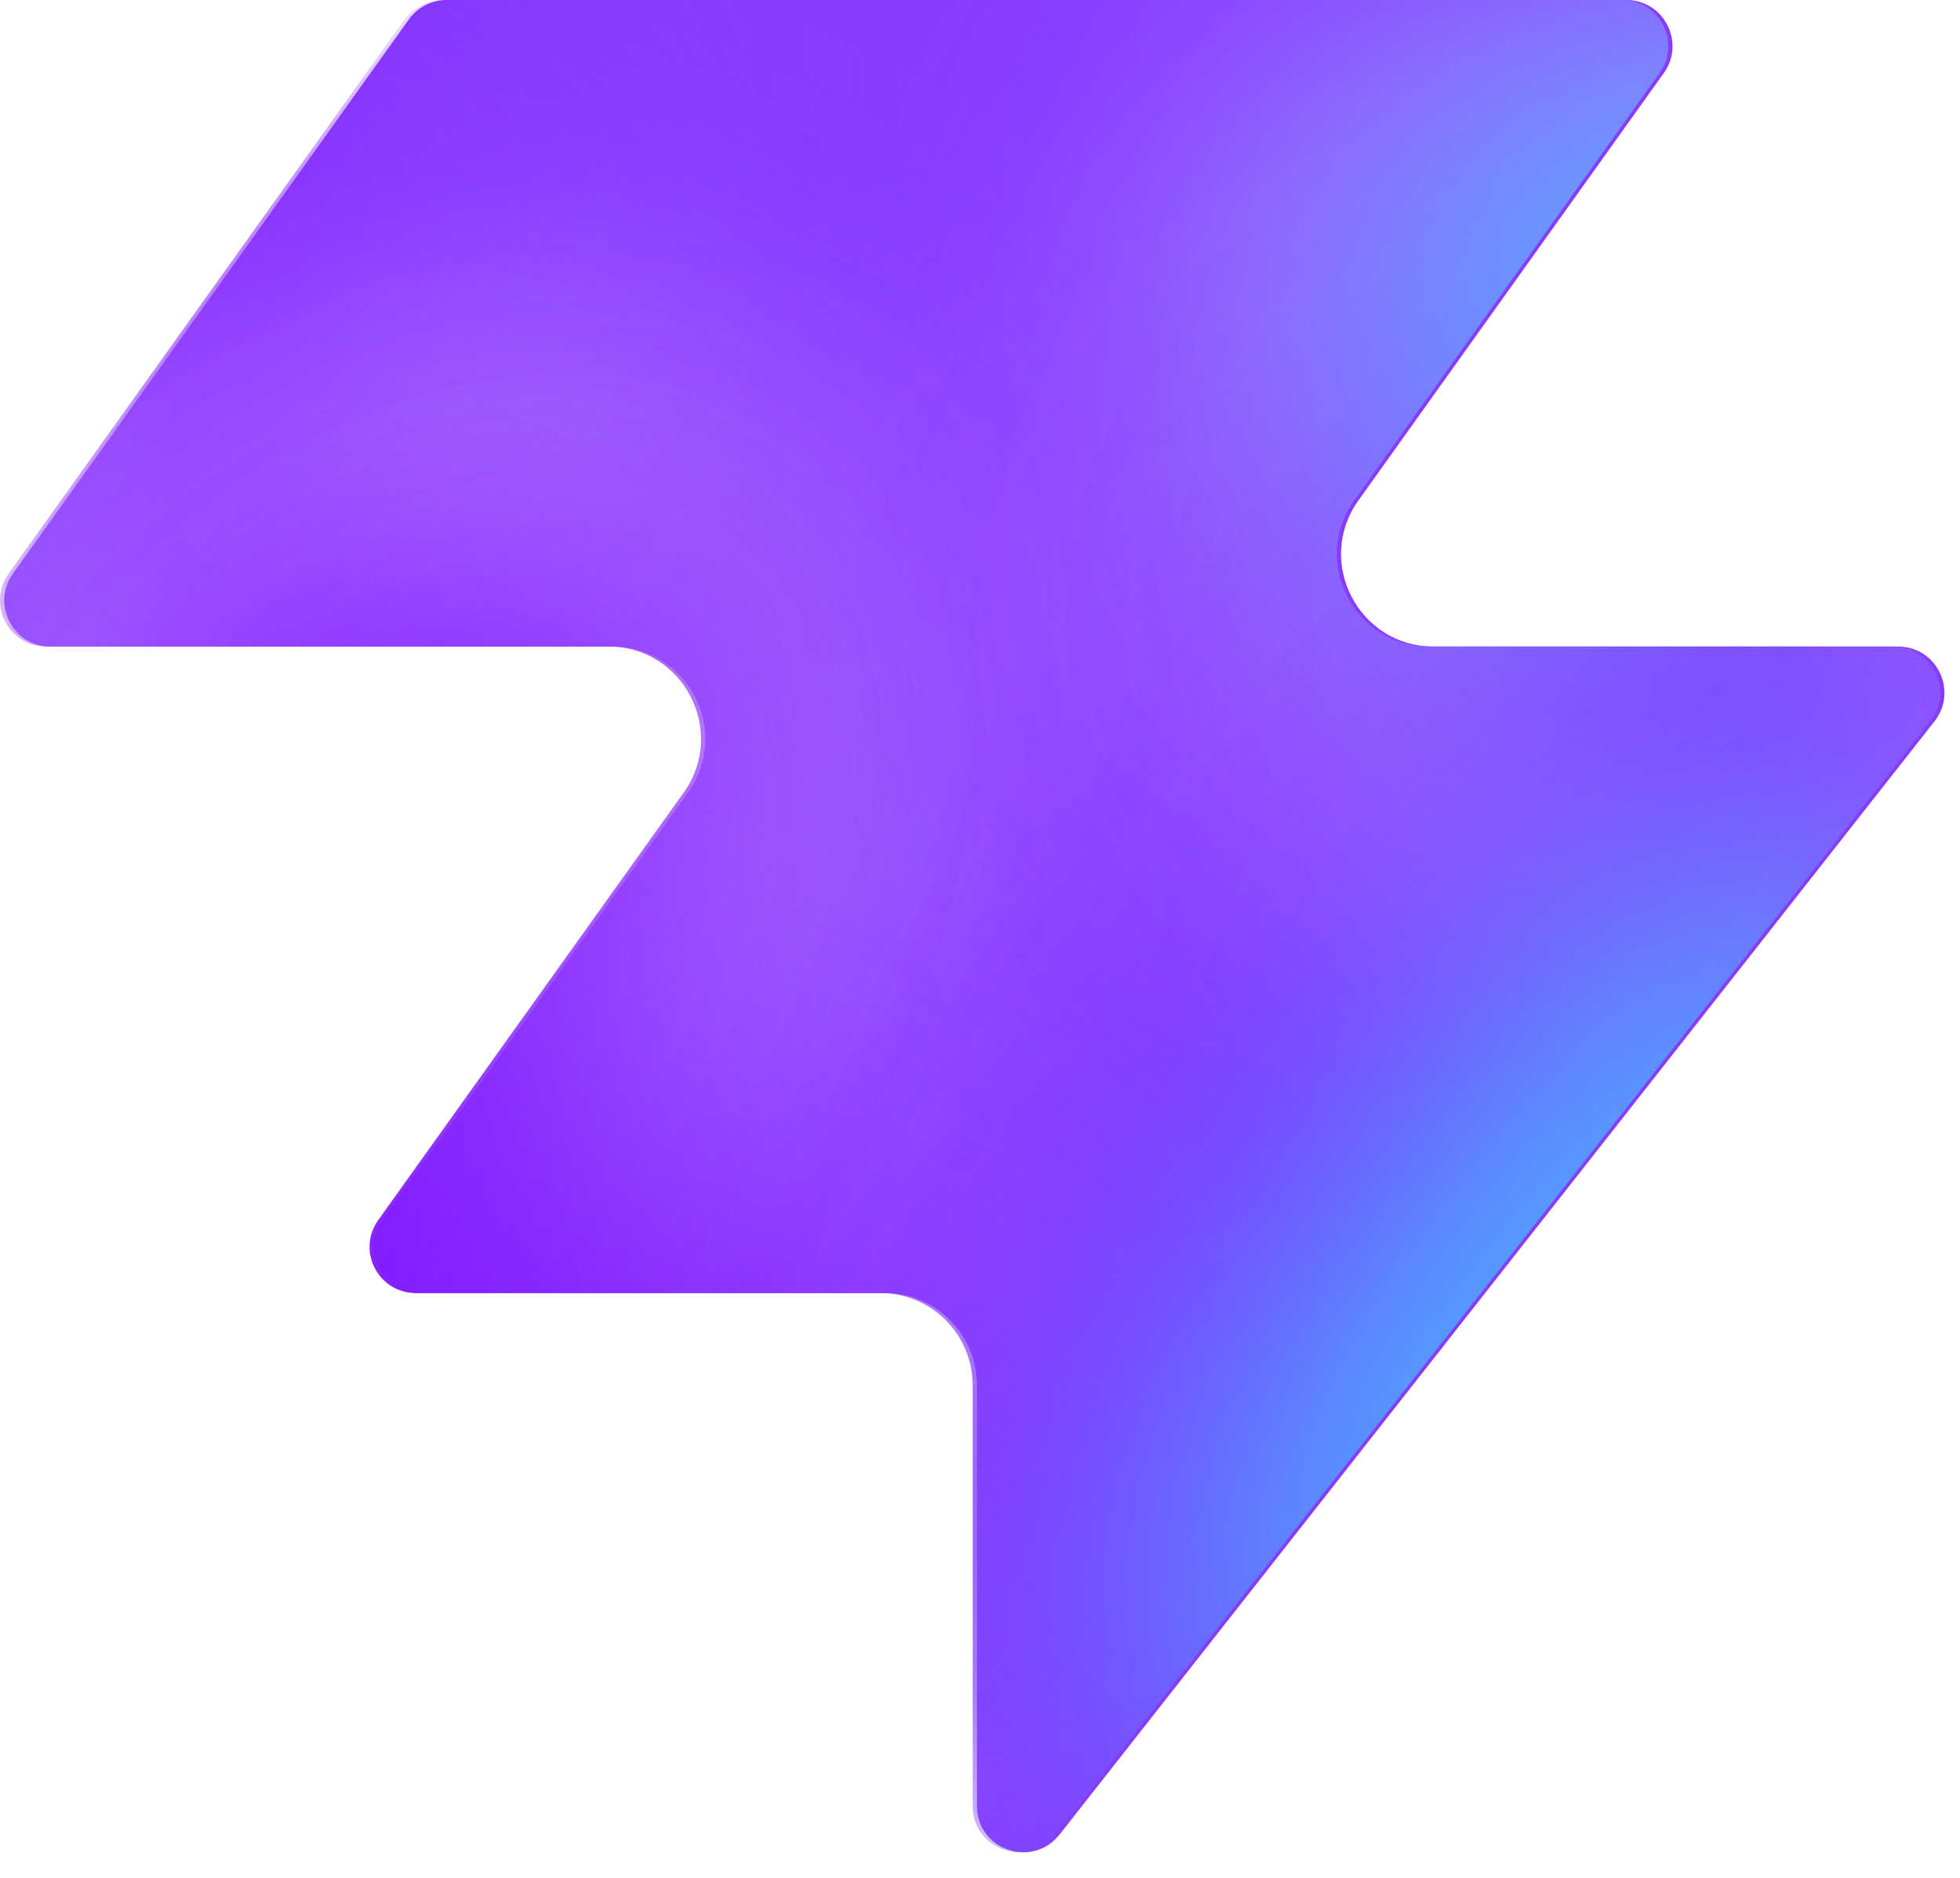
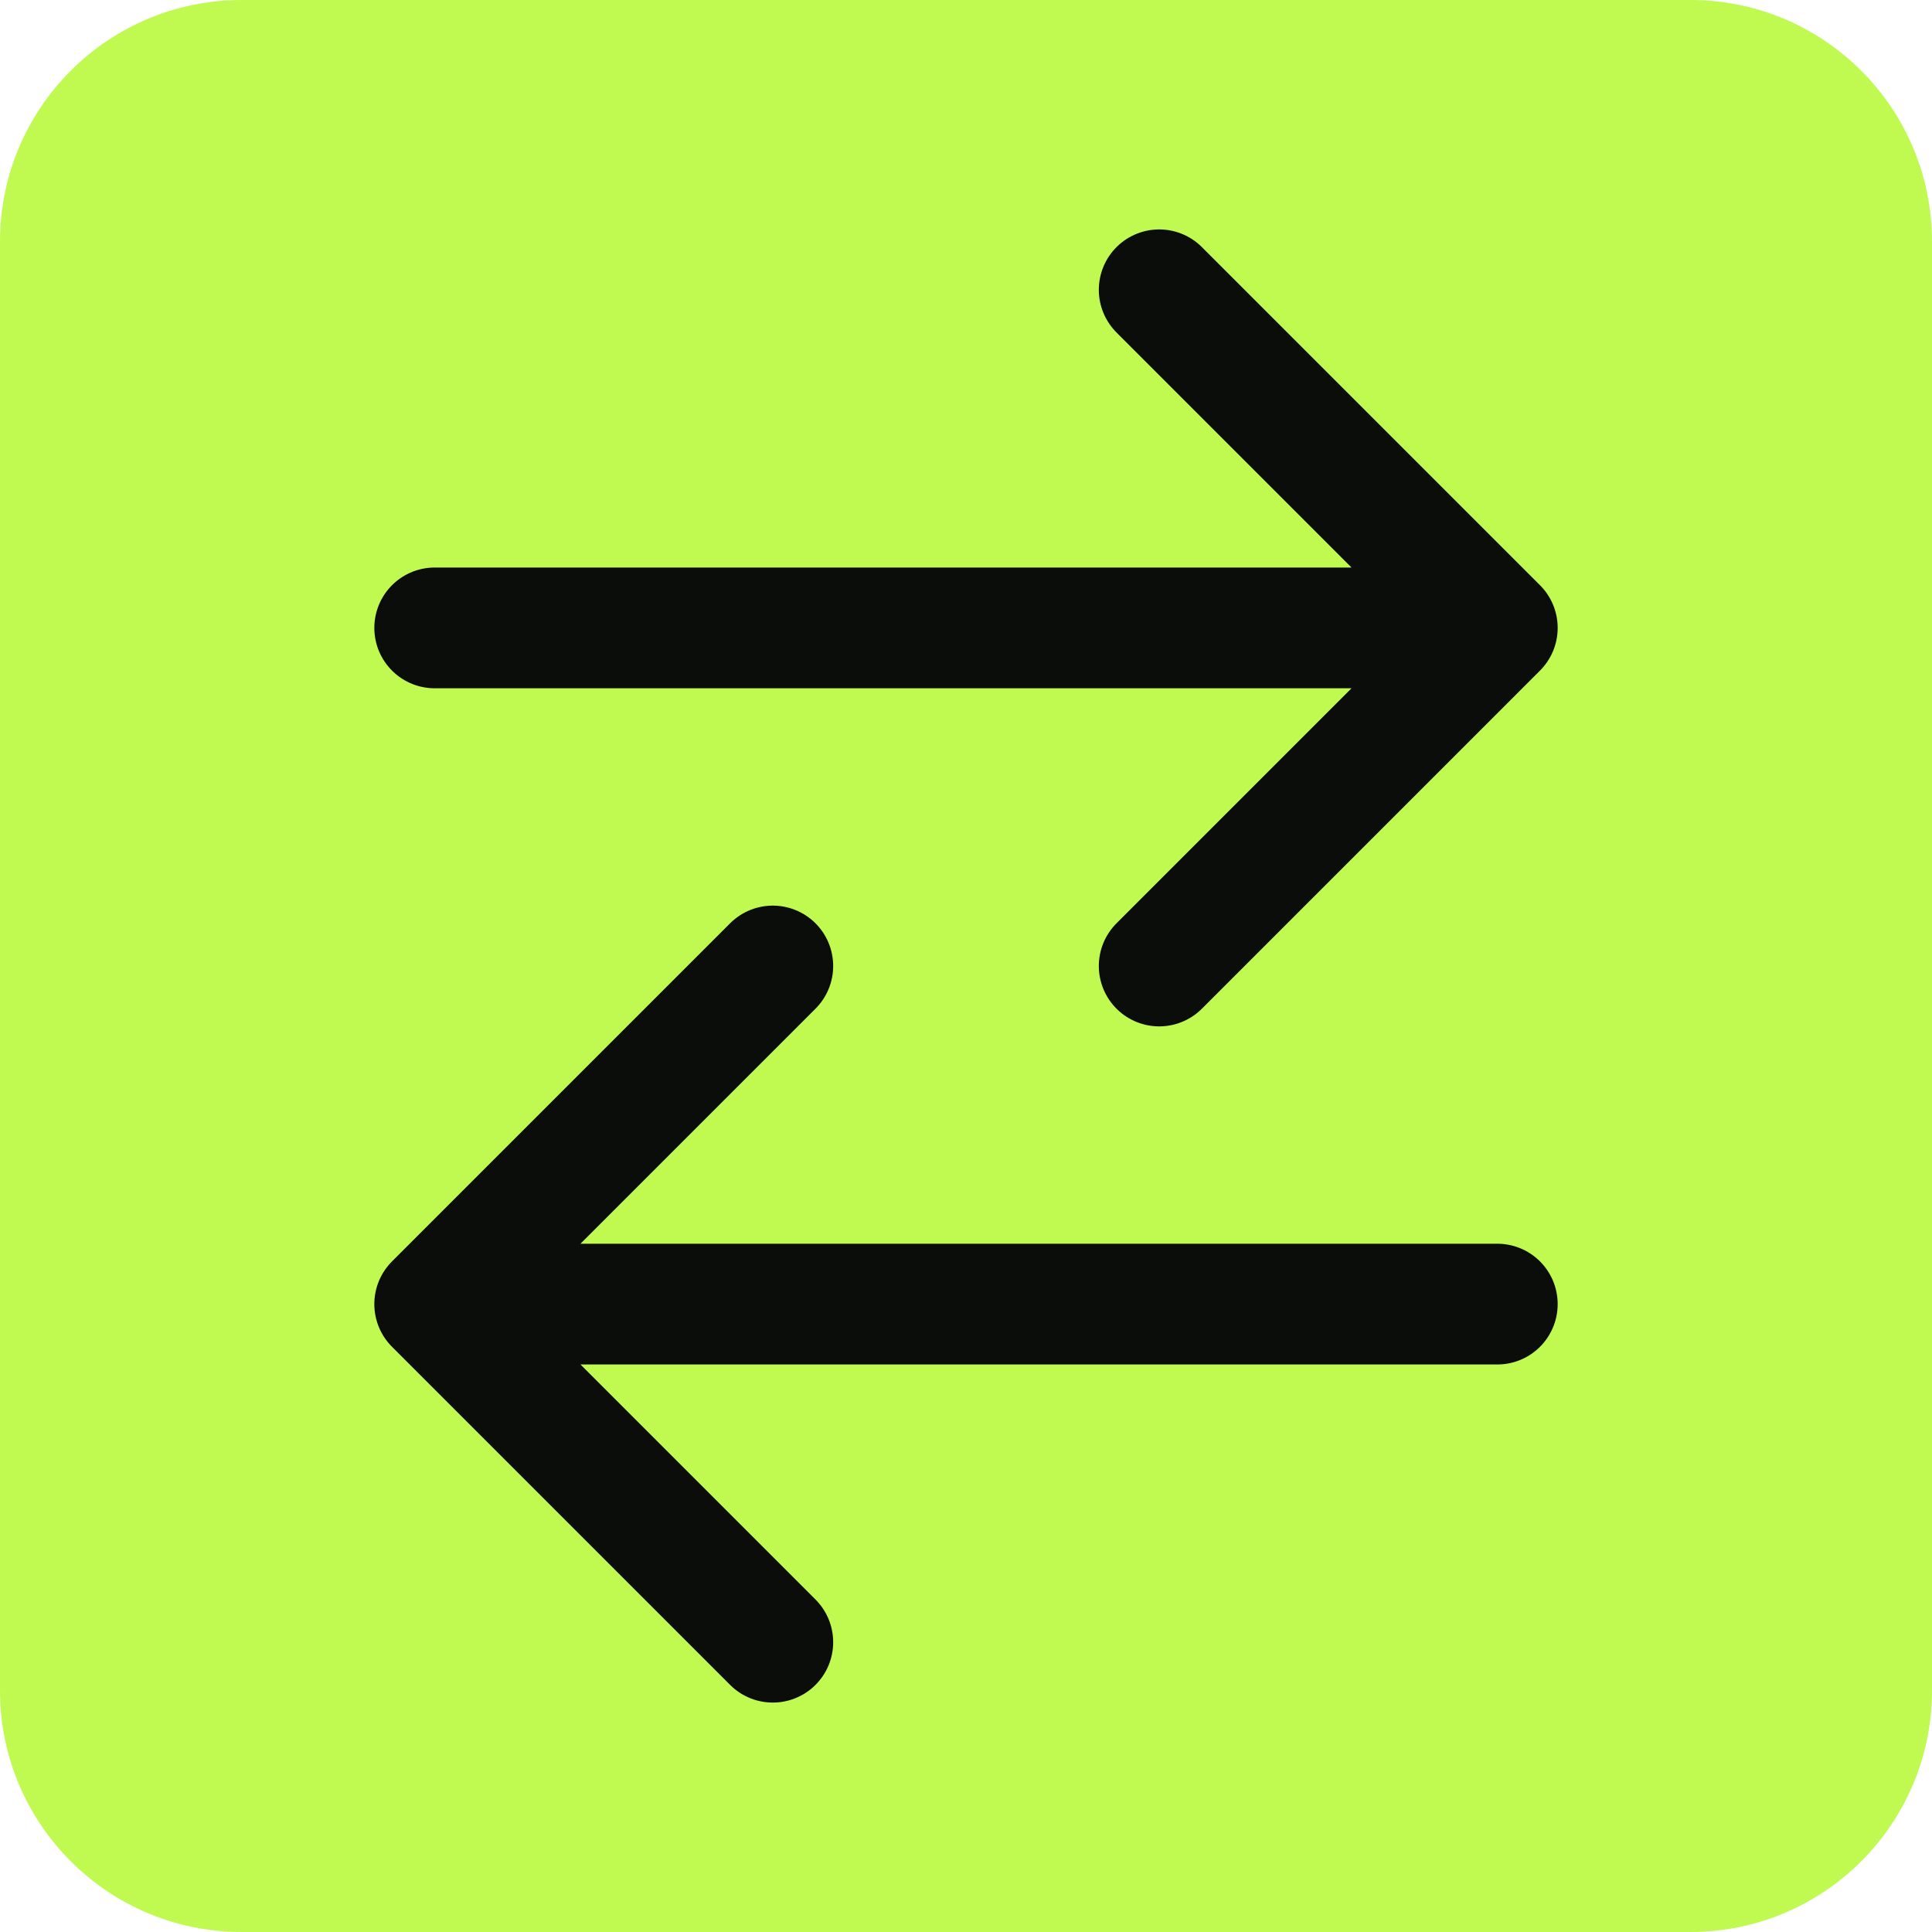
- <svg xmlns="http://www.w3.org/2000/svg" width="48" height="46" fill="none" viewBox="0 0 48 46">
-   <path fill="#863bff" d="M25.946 44.938c-.664.845-2.021.375-2.021-.698V33.937a2.26 2.26 0 0 0-2.262-2.262H10.287c-.92 0-1.456-1.04-.92-1.788l7.48-10.471c1.07-1.497 0-3.578-1.842-3.578H1.237c-.92 0-1.456-1.04-.92-1.788L10.013.474c.214-.297.556-.474.92-.474h28.894c.92 0 1.456 1.04.92 1.788l-7.48 10.471c-1.07 1.498 0 3.579 1.842 3.579h11.377c.943 0 1.473 1.088.89 1.83L25.947 44.94z" style="fill:#863bff;fill:color(display-p3 .525 .23 1);fill-opacity:1" />
-   <mask id="a" width="48" height="46" x="0" y="0" maskUnits="userSpaceOnUse" style="mask-type:alpha">
-     <path fill="#000" d="M25.842 44.938c-.664.844-2.021.375-2.021-.698V33.937a2.26 2.26 0 0 0-2.262-2.262H10.183c-.92 0-1.456-1.04-.92-1.788l7.48-10.471c1.07-1.498 0-3.579-1.842-3.579H1.133c-.92 0-1.456-1.04-.92-1.787L9.91.473c.214-.297.556-.474.92-.474h28.894c.92 0 1.456 1.04.92 1.788l-7.48 10.471c-1.07 1.498 0 3.578 1.842 3.578h11.377c.943 0 1.473 1.088.89 1.832L25.843 44.94z" style="fill:#000;fill-opacity:1" />
-   </mask>
-   <g mask="url(#a)">
-     <g filter="url(#b)">
-       <ellipse cx="5.508" cy="14.704" fill="#ede6ff" rx="5.508" ry="14.704" style="fill:#ede6ff;fill:color(display-p3 .927 .903 1);fill-opacity:1" transform="matrix(.00324 1 1 -.00324 -4.47 31.516)" />
-     </g>
-     <g filter="url(#c)">
-       <ellipse cx="10.399" cy="29.851" fill="#ede6ff" rx="10.399" ry="29.851" style="fill:#ede6ff;fill:color(display-p3 .927 .903 1);fill-opacity:1" transform="matrix(.00324 1 1 -.00324 -39.328 7.883)" />
-     </g>
-     <g filter="url(#d)">
-       <ellipse cx="5.508" cy="30.487" fill="#7e14ff" rx="5.508" ry="30.487" style="fill:#7e14ff;fill:color(display-p3 .492 .077 1);fill-opacity:1" transform="rotate(89.814 -25.913 -14.639)scale(1 -1)" />
-     </g>
-     <g filter="url(#e)">
-       <ellipse cx="5.508" cy="30.599" fill="#7e14ff" rx="5.508" ry="30.599" style="fill:#7e14ff;fill:color(display-p3 .492 .077 1);fill-opacity:1" transform="rotate(89.814 -32.644 -3.334)scale(1 -1)" />
-     </g>
-     <g filter="url(#f)">
-       <ellipse cx="5.508" cy="30.599" fill="#7e14ff" rx="5.508" ry="30.599" style="fill:#7e14ff;fill:color(display-p3 .492 .077 1);fill-opacity:1" transform="matrix(.00324 1 1 -.00324 -34.34 30.47)" />
-     </g>
-     <g filter="url(#g)">
-       <ellipse cx="14.072" cy="22.078" fill="#ede6ff" rx="14.072" ry="22.078" style="fill:#ede6ff;fill:color(display-p3 .927 .903 1);fill-opacity:1" transform="rotate(93.35 24.506 48.493)scale(-1 1)" />
-     </g>
-     <g filter="url(#h)">
-       <ellipse cx="3.47" cy="21.501" fill="#7e14ff" rx="3.47" ry="21.501" style="fill:#7e14ff;fill:color(display-p3 .492 .077 1);fill-opacity:1" transform="rotate(89.009 28.708 47.59)scale(-1 1)" />
-     </g>
-     <g filter="url(#i)">
-       <ellipse cx="3.47" cy="21.501" fill="#7e14ff" rx="3.47" ry="21.501" style="fill:#7e14ff;fill:color(display-p3 .492 .077 1);fill-opacity:1" transform="rotate(89.009 28.708 47.59)scale(-1 1)" />
-     </g>
-     <g filter="url(#j)">
-       <ellipse cx=".387" cy="8.972" fill="#7e14ff" rx="4.407" ry="29.108" style="fill:#7e14ff;fill:color(display-p3 .492 .077 1);fill-opacity:1" transform="rotate(39.51 .387 8.972)" />
-     </g>
-     <g filter="url(#k)">
-       <ellipse cx="47.523" cy="-6.092" fill="#7e14ff" rx="4.407" ry="29.108" style="fill:#7e14ff;fill:color(display-p3 .492 .077 1);fill-opacity:1" transform="rotate(37.892 47.523 -6.092)" />
-     </g>
-     <g filter="url(#l)">
-       <ellipse cx="41.412" cy="6.333" fill="#47bfff" rx="5.971" ry="9.665" style="fill:#47bfff;fill:color(display-p3 .28 .748 1);fill-opacity:1" transform="rotate(37.892 41.412 6.333)" />
-     </g>
-     <g filter="url(#m)">
-       <ellipse cx="-1.879" cy="38.332" fill="#7e14ff" rx="4.407" ry="29.108" style="fill:#7e14ff;fill:color(display-p3 .492 .077 1);fill-opacity:1" transform="rotate(37.892 -1.88 38.332)" />
-     </g>
-     <g filter="url(#n)">
-       <ellipse cx="-1.879" cy="38.332" fill="#7e14ff" rx="4.407" ry="29.108" style="fill:#7e14ff;fill:color(display-p3 .492 .077 1);fill-opacity:1" transform="rotate(37.892 -1.88 38.332)" />
-     </g>
-     <g filter="url(#o)">
-       <ellipse cx="35.651" cy="29.907" fill="#7e14ff" rx="4.407" ry="29.108" style="fill:#7e14ff;fill:color(display-p3 .492 .077 1);fill-opacity:1" transform="rotate(37.892 35.651 29.907)" />
-     </g>
-     <g filter="url(#p)">
-       <ellipse cx="38.418" cy="32.4" fill="#47bfff" rx="5.971" ry="15.297" style="fill:#47bfff;fill:color(display-p3 .28 .748 1);fill-opacity:1" transform="rotate(37.892 38.418 32.4)" />
-     </g>
-   </g>
-   <defs>
-     <filter id="b" width="60.045" height="41.654" x="-19.77" y="16.149" color-interpolation-filters="sRGB" filterUnits="userSpaceOnUse">
-       <feFlood flood-opacity="0" result="BackgroundImageFix" />
-       <feBlend in="SourceGraphic" in2="BackgroundImageFix" result="shape" />
-       <feGaussianBlur result="effect1_foregroundBlur_2002_17158" stdDeviation="7.659" />
-     </filter>
-     <filter id="c" width="90.34" height="51.437" x="-54.613" y="-7.533" color-interpolation-filters="sRGB" filterUnits="userSpaceOnUse">
-       <feFlood flood-opacity="0" result="BackgroundImageFix" />
-       <feBlend in="SourceGraphic" in2="BackgroundImageFix" result="shape" />
-       <feGaussianBlur result="effect1_foregroundBlur_2002_17158" stdDeviation="7.659" />
-     </filter>
-     <filter id="d" width="79.355" height="29.4" x="-49.64" y="2.03" color-interpolation-filters="sRGB" filterUnits="userSpaceOnUse">
-       <feFlood flood-opacity="0" result="BackgroundImageFix" />
-       <feBlend in="SourceGraphic" in2="BackgroundImageFix" result="shape" />
-       <feGaussianBlur result="effect1_foregroundBlur_2002_17158" stdDeviation="4.596" />
-     </filter>
-     <filter id="e" width="79.579" height="29.4" x="-45.045" y="20.029" color-interpolation-filters="sRGB" filterUnits="userSpaceOnUse">
-       <feFlood flood-opacity="0" result="BackgroundImageFix" />
-       <feBlend in="SourceGraphic" in2="BackgroundImageFix" result="shape" />
-       <feGaussianBlur result="effect1_foregroundBlur_2002_17158" stdDeviation="4.596" />
-     </filter>
-     <filter id="f" width="79.579" height="29.4" x="-43.513" y="21.178" color-interpolation-filters="sRGB" filterUnits="userSpaceOnUse">
-       <feFlood flood-opacity="0" result="BackgroundImageFix" />
-       <feBlend in="SourceGraphic" in2="BackgroundImageFix" result="shape" />
-       <feGaussianBlur result="effect1_foregroundBlur_2002_17158" stdDeviation="4.596" />
-     </filter>
-     <filter id="g" width="74.749" height="58.852" x="15.756" y="-17.901" color-interpolation-filters="sRGB" filterUnits="userSpaceOnUse">
-       <feFlood flood-opacity="0" result="BackgroundImageFix" />
-       <feBlend in="SourceGraphic" in2="BackgroundImageFix" result="shape" />
-       <feGaussianBlur result="effect1_foregroundBlur_2002_17158" stdDeviation="7.659" />
-     </filter>
-     <filter id="h" width="61.377" height="25.362" x="23.548" y="2.284" color-interpolation-filters="sRGB" filterUnits="userSpaceOnUse">
-       <feFlood flood-opacity="0" result="BackgroundImageFix" />
-       <feBlend in="SourceGraphic" in2="BackgroundImageFix" result="shape" />
-       <feGaussianBlur result="effect1_foregroundBlur_2002_17158" stdDeviation="4.596" />
-     </filter>
-     <filter id="i" width="61.377" height="25.362" x="23.548" y="2.284" color-interpolation-filters="sRGB" filterUnits="userSpaceOnUse">
-       <feFlood flood-opacity="0" result="BackgroundImageFix" />
-       <feBlend in="SourceGraphic" in2="BackgroundImageFix" result="shape" />
-       <feGaussianBlur result="effect1_foregroundBlur_2002_17158" stdDeviation="4.596" />
-     </filter>
-     <filter id="j" width="56.045" height="63.649" x="-27.636" y="-22.853" color-interpolation-filters="sRGB" filterUnits="userSpaceOnUse">
-       <feFlood flood-opacity="0" result="BackgroundImageFix" />
-       <feBlend in="SourceGraphic" in2="BackgroundImageFix" result="shape" />
-       <feGaussianBlur result="effect1_foregroundBlur_2002_17158" stdDeviation="4.596" />
-     </filter>
-     <filter id="k" width="54.814" height="64.646" x="20.116" y="-38.415" color-interpolation-filters="sRGB" filterUnits="userSpaceOnUse">
-       <feFlood flood-opacity="0" result="BackgroundImageFix" />
-       <feBlend in="SourceGraphic" in2="BackgroundImageFix" result="shape" />
-       <feGaussianBlur result="effect1_foregroundBlur_2002_17158" stdDeviation="4.596" />
-     </filter>
-     <filter id="l" width="33.541" height="35.313" x="24.641" y="-11.323" color-interpolation-filters="sRGB" filterUnits="userSpaceOnUse">
-       <feFlood flood-opacity="0" result="BackgroundImageFix" />
-       <feBlend in="SourceGraphic" in2="BackgroundImageFix" result="shape" />
-       <feGaussianBlur result="effect1_foregroundBlur_2002_17158" stdDeviation="4.596" />
-     </filter>
-     <filter id="m" width="54.814" height="64.646" x="-29.286" y="6.009" color-interpolation-filters="sRGB" filterUnits="userSpaceOnUse">
-       <feFlood flood-opacity="0" result="BackgroundImageFix" />
-       <feBlend in="SourceGraphic" in2="BackgroundImageFix" result="shape" />
-       <feGaussianBlur result="effect1_foregroundBlur_2002_17158" stdDeviation="4.596" />
-     </filter>
-     <filter id="n" width="54.814" height="64.646" x="-29.286" y="6.009" color-interpolation-filters="sRGB" filterUnits="userSpaceOnUse">
-       <feFlood flood-opacity="0" result="BackgroundImageFix" />
-       <feBlend in="SourceGraphic" in2="BackgroundImageFix" result="shape" />
-       <feGaussianBlur result="effect1_foregroundBlur_2002_17158" stdDeviation="4.596" />
-     </filter>
-     <filter id="o" width="54.814" height="64.646" x="8.244" y="-2.416" color-interpolation-filters="sRGB" filterUnits="userSpaceOnUse">
-       <feFlood flood-opacity="0" result="BackgroundImageFix" />
-       <feBlend in="SourceGraphic" in2="BackgroundImageFix" result="shape" />
-       <feGaussianBlur result="effect1_foregroundBlur_2002_17158" stdDeviation="4.596" />
-     </filter>
-     <filter id="p" width="39.409" height="43.623" x="18.713" y="10.588" color-interpolation-filters="sRGB" filterUnits="userSpaceOnUse">
-       <feFlood flood-opacity="0" result="BackgroundImageFix" />
-       <feBlend in="SourceGraphic" in2="BackgroundImageFix" result="shape" />
-       <feGaussianBlur result="effect1_foregroundBlur_2002_17158" stdDeviation="4.596" />
-     </filter>
-   </defs>
+ <svg xmlns="http://www.w3.org/2000/svg" viewBox="0 0 40 40">
+   <rect width="40" height="40" rx="5" fill="#c0fa51" />
+   <path d="M9 13h22m-7-7 7 7-7 7M31 27H9m7-7-7 7 7 7" fill="none" stroke="#0b0d0b" stroke-width="2.5" stroke-linecap="round" stroke-linejoin="round" />
</svg>
